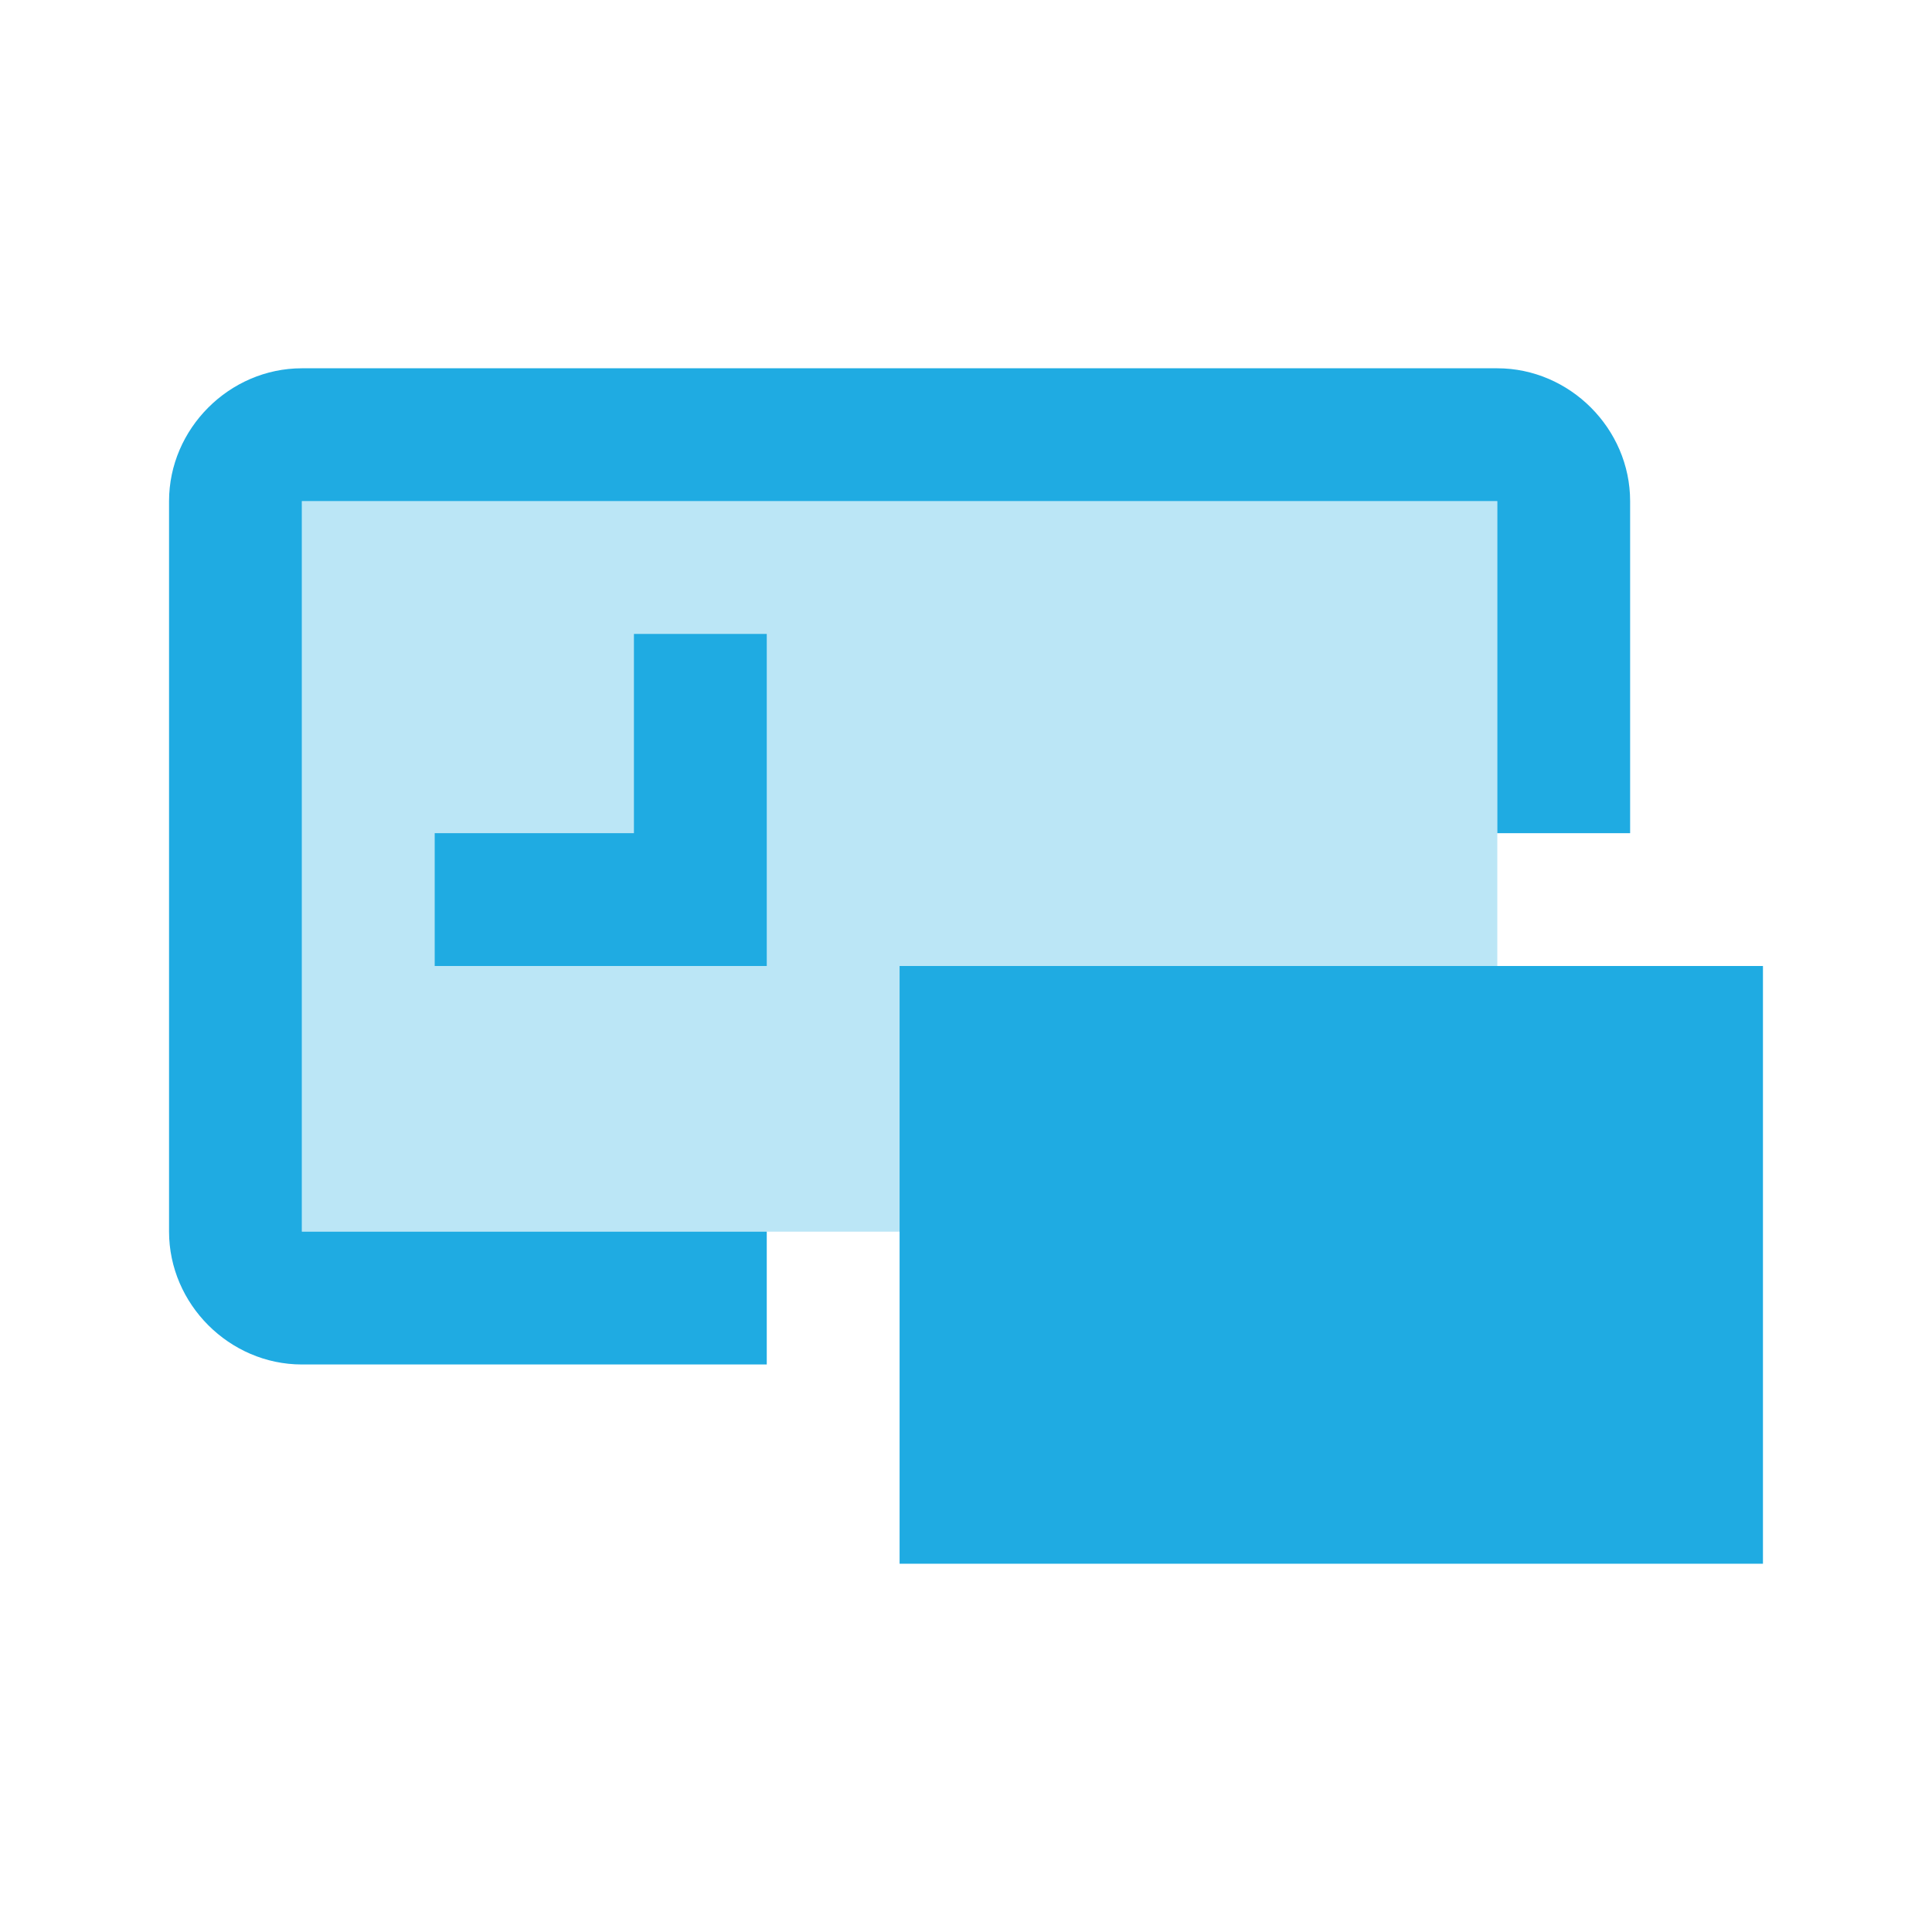
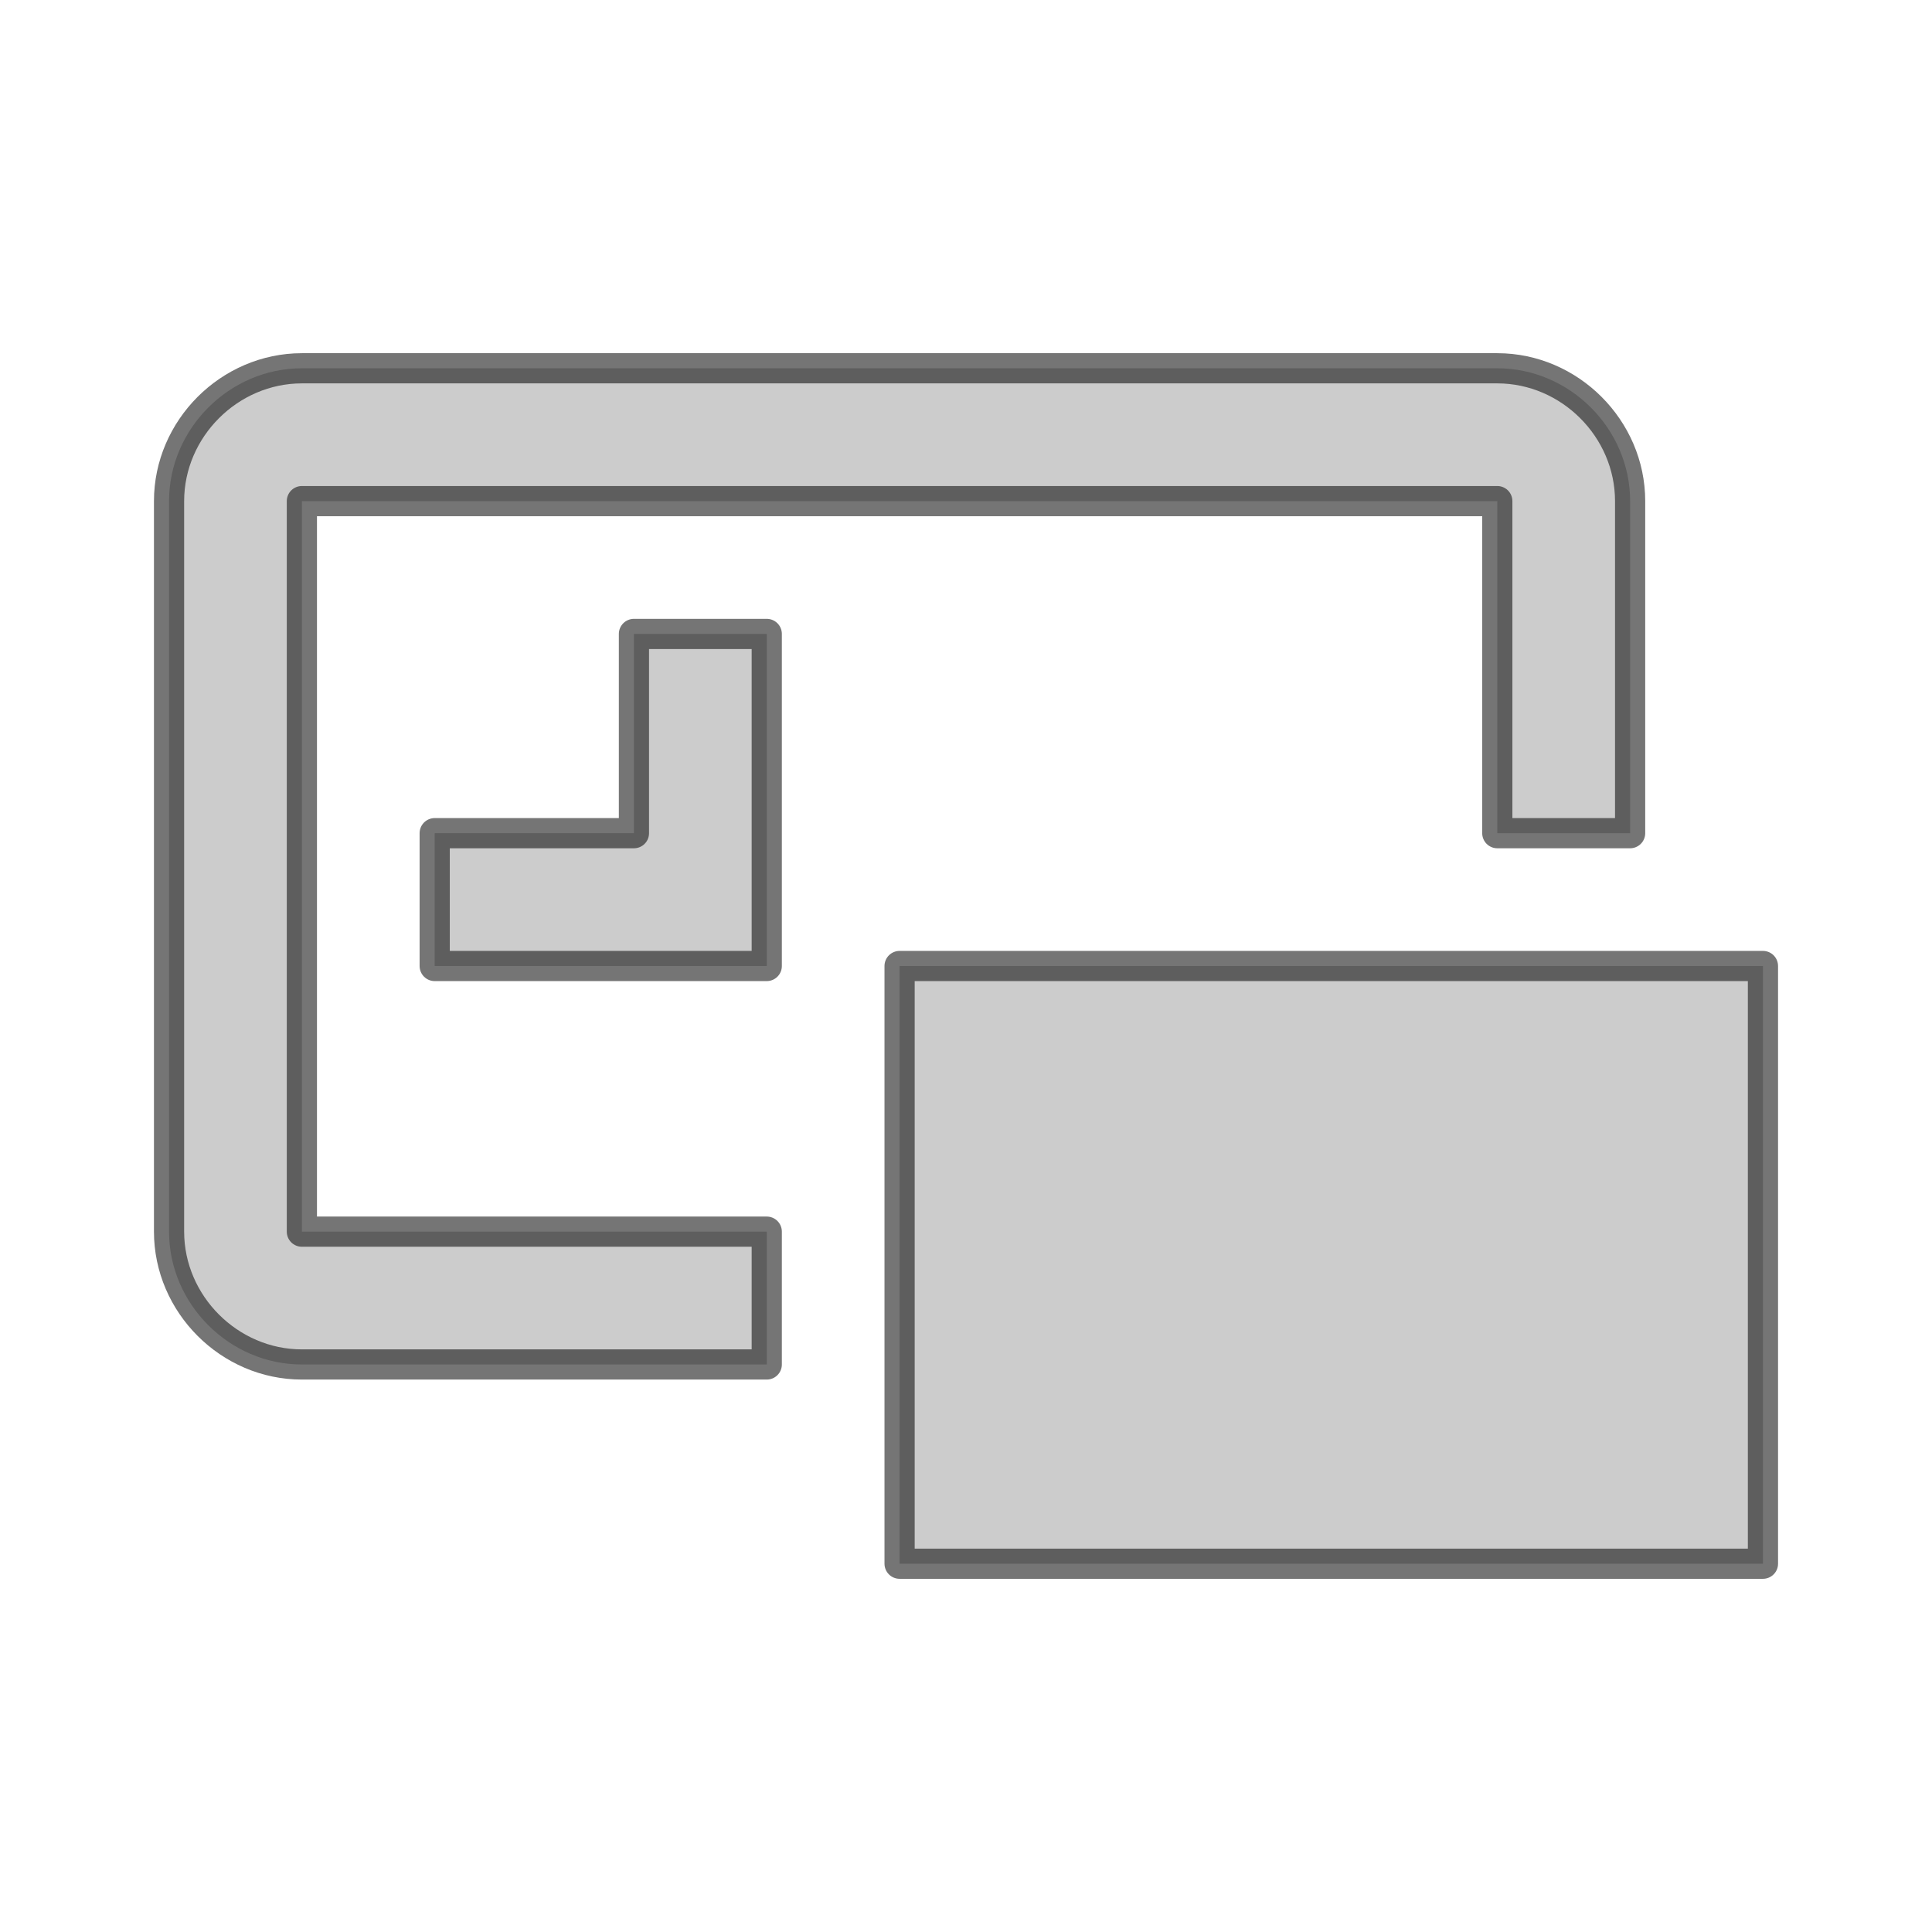
- <svg xmlns="http://www.w3.org/2000/svg" version="1.1" id="Layer_1" x="0px" y="0px" viewBox="0 0 32 32" style="enable-background:new 0 0 32 32;" xml:space="preserve">
-   <style type="text/css">
- 	.st0{opacity:0.302;}
- 	.st1{fill-rule:evenodd;clip-rule:evenodd;fill:#1FABE2;}
- </style>
+ <svg xmlns="http://www.w3.org/2000/svg" width="100%" height="100%" viewBox="0 0 32 32" version="1.1" xml:space="preserve" style="fill-rule:evenodd;clip-rule:evenodd;stroke-linejoin:round;stroke-miterlimit:1.414;">
  <g>
-     <g id="Rectangle_515_2_" class="st0">
-       <g>
-         <rect x="5" y="8.3" class="st1" width="19.8" height="12.1" />
-       </g>
-     </g>
-     <g id="Rectangle_512_12_">
-       <g>
-         <path class="st1" d="M5,8.3h19.8v5.5H27V8.3c0-1.2-1-2.2-2.2-2.2H5c-1.2,0-2.2,1-2.2,2.2v12.1c0,1.2,1,2.2,2.2,2.2h7.7v-2.2H5     V8.3z M14.9,16v9.9h14.3V16H14.9z" />
-       </g>
-     </g>
-     <g id="Rectangle_513_12_">
-       <g>
-         <polygon class="st1" points="10.5,10.5 10.5,13.8 7.2,13.8 7.2,16 10.5,16 12.7,16 12.7,13.8 12.7,10.5    " />
-       </g>
-     </g>
+     <rect id="Rectangle_515_2_" x="5" y="8.3" width="19.8" height="12.1" style="fill:none;" />
+     <path id="Rectangle_512_12_" d="M5,8.3L24.8,8.3L24.8,13.8L27,13.8L27,8.3C27,7.1 26,6.1 24.8,6.1L5,6.1C3.8,6.1 2.8,7.1 2.8,8.3L2.8,20.4C2.8,21.6 3.8,22.6 5,22.6L12.7,22.6L12.7,20.4L5,20.4L5,8.3ZM14.9,16L14.9,25.9L29.2,25.9L29.2,16L14.9,16Z" style="fill:rgb(204,204,204);stroke:black;stroke-opacity:0.541;stroke-width:0.5px;" />
+     <path id="Rectangle_513_12_" d="M10.5,10.5L10.5,13.8L7.2,13.8L7.2,16L12.7,16L12.7,13.8L12.7,10.5L10.5,10.5Z" style="fill:rgb(204,204,204);stroke:black;stroke-opacity:0.541;stroke-width:0.5px;" />
  </g>
</svg>
